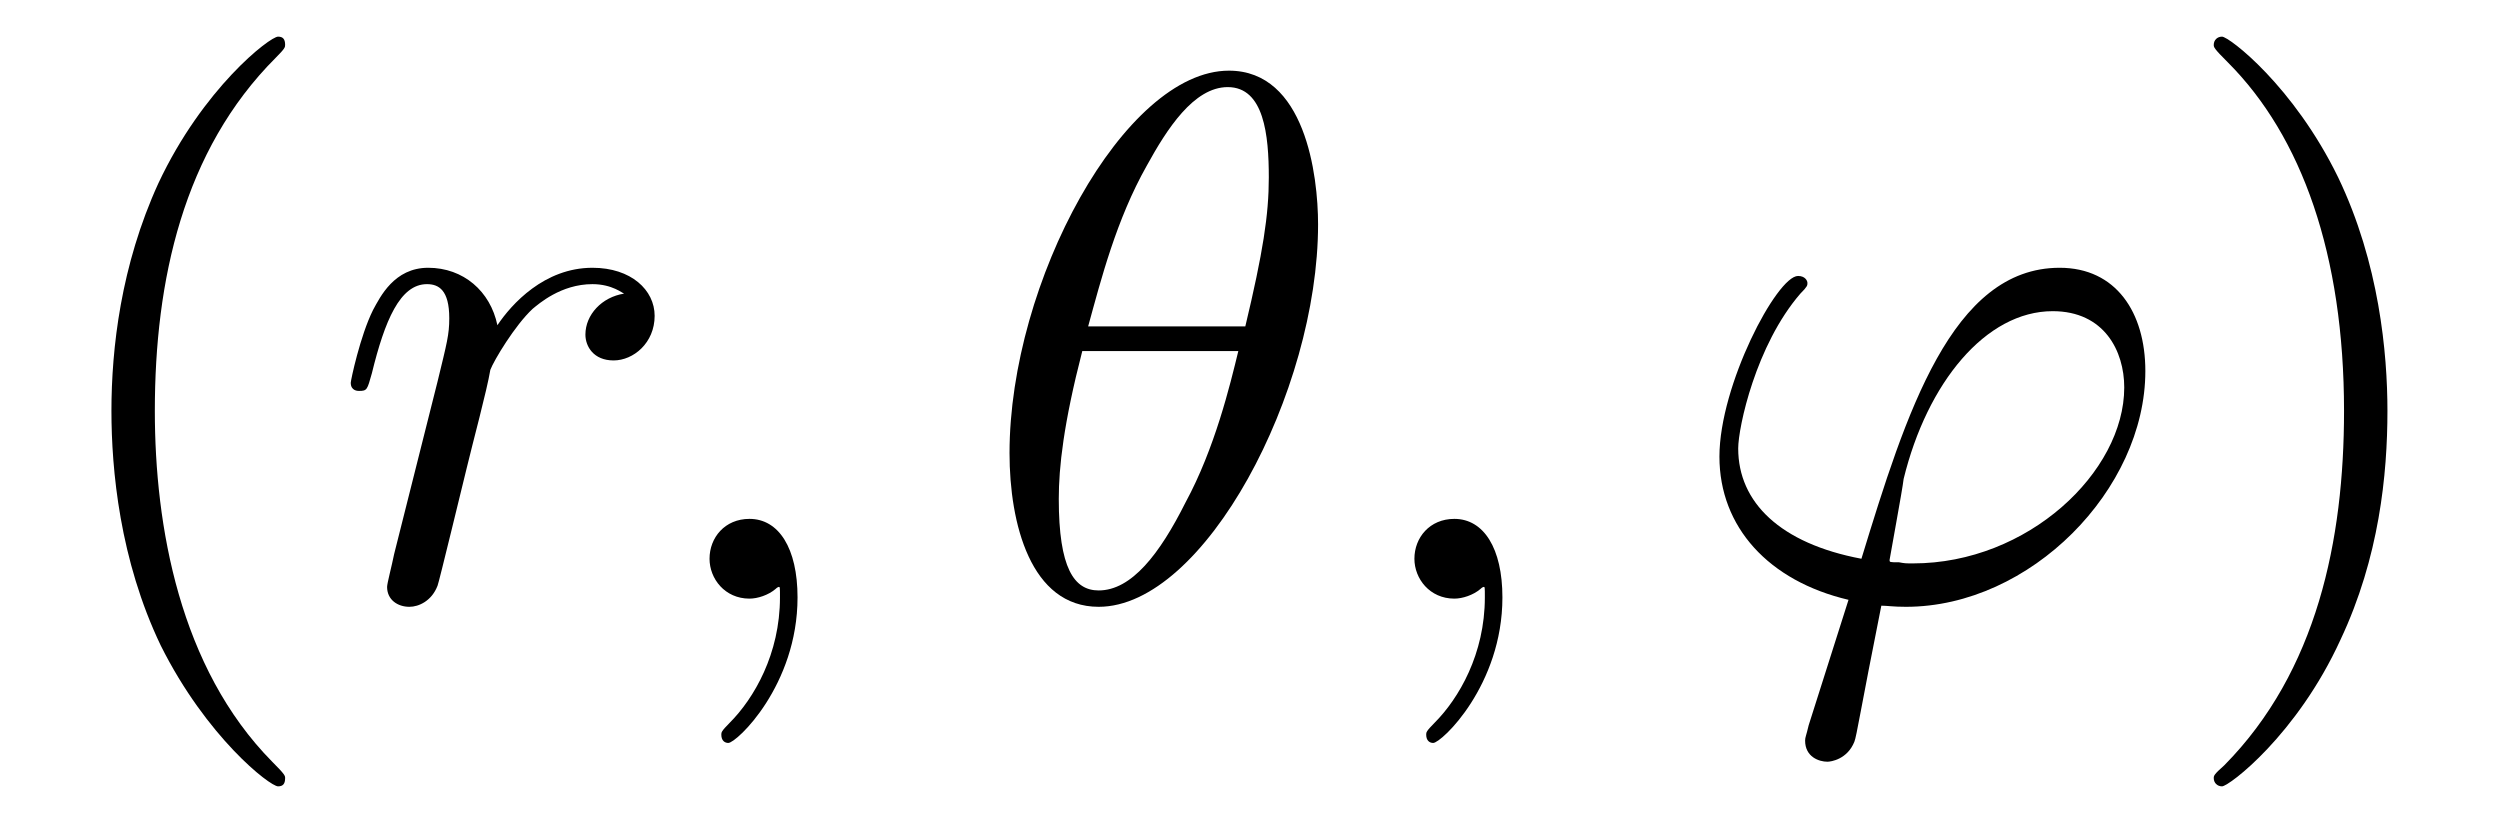
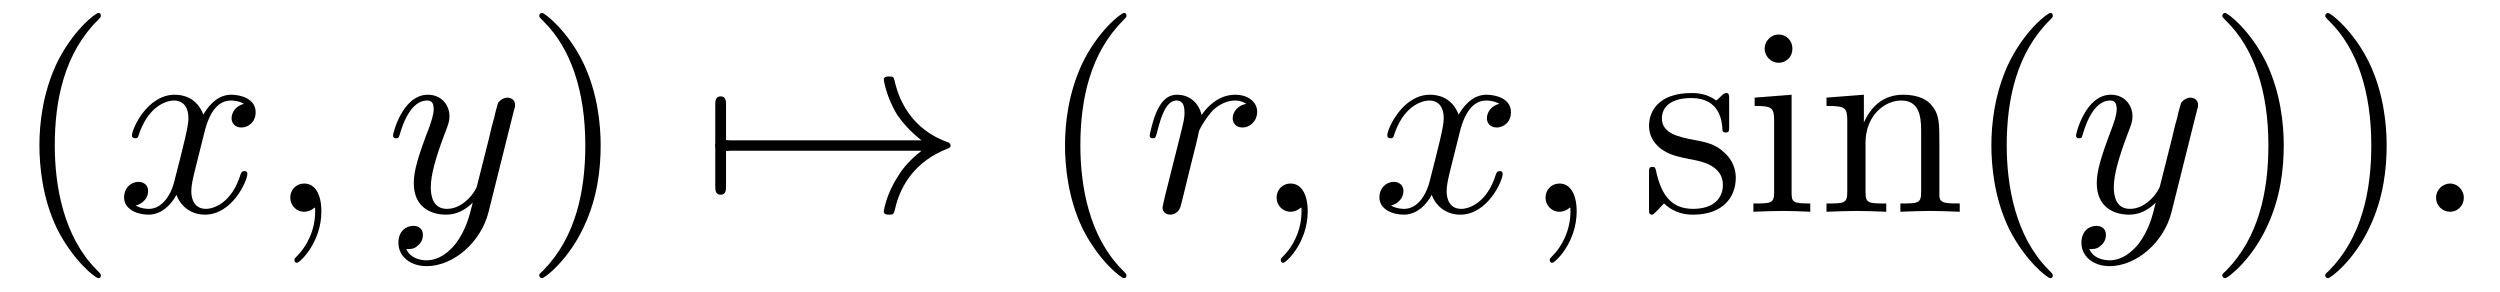
- <svg xmlns="http://www.w3.org/2000/svg" xmlns:xlink="http://www.w3.org/1999/xlink" viewBox="0 0 33.293 10.963" version="1.2">
+ <svg xmlns="http://www.w3.org/2000/svg" xmlns:xlink="http://www.w3.org/1999/xlink" viewBox="0 0 94.116 10.963" version="1.2">
  <defs>
    <g>
      <symbol overflow="visible" id="glyph0-0">
        <path style="stroke:none;" d="" />
      </symbol>
      <symbol overflow="visible" id="glyph0-1">
        <path style="stroke:none;" d="M 3.297 2.391 C 3.297 2.359 3.297 2.344 3.125 2.172 C 1.891 0.922 1.562 -0.969 1.562 -2.5 C 1.562 -4.234 1.938 -5.969 3.172 -7.203 C 3.297 -7.328 3.297 -7.344 3.297 -7.375 C 3.297 -7.453 3.266 -7.484 3.203 -7.484 C 3.094 -7.484 2.203 -6.797 1.609 -5.531 C 1.109 -4.438 0.984 -3.328 0.984 -2.5 C 0.984 -1.719 1.094 -0.516 1.641 0.625 C 2.25 1.844 3.094 2.5 3.203 2.5 C 3.266 2.5 3.297 2.469 3.297 2.391 Z M 3.297 2.391 " />
      </symbol>
      <symbol overflow="visible" id="glyph0-2">
        <path style="stroke:none;" d="M 2.875 -2.5 C 2.875 -3.266 2.766 -4.469 2.219 -5.609 C 1.625 -6.828 0.766 -7.484 0.672 -7.484 C 0.609 -7.484 0.562 -7.438 0.562 -7.375 C 0.562 -7.344 0.562 -7.328 0.75 -7.141 C 1.734 -6.156 2.297 -4.578 2.297 -2.5 C 2.297 -0.781 1.938 0.969 0.703 2.219 C 0.562 2.344 0.562 2.359 0.562 2.391 C 0.562 2.453 0.609 2.5 0.672 2.5 C 0.766 2.5 1.672 1.812 2.25 0.547 C 2.766 -0.547 2.875 -1.656 2.875 -2.5 Z M 2.875 -2.5 " />
      </symbol>
+       <symbol overflow="visible" id="glyph0-3">
+         <path style="stroke:none;" d="M 2.078 -1.938 C 2.297 -1.891 3.109 -1.734 3.109 -1.016 C 3.109 -0.516 2.766 -0.109 1.984 -0.109 C 1.141 -0.109 0.781 -0.672 0.594 -1.531 C 0.562 -1.656 0.562 -1.688 0.453 -1.688 C 0.328 -1.688 0.328 -1.625 0.328 -1.453 L 0.328 -0.125 C 0.328 0.047 0.328 0.109 0.438 0.109 C 0.484 0.109 0.5 0.094 0.688 -0.094 C 0.703 -0.109 0.703 -0.125 0.891 -0.312 C 1.328 0.094 1.781 0.109 1.984 0.109 C 3.125 0.109 3.594 -0.562 3.594 -1.281 C 3.594 -1.797 3.297 -2.109 3.172 -2.219 C 2.844 -2.547 2.453 -2.625 2.031 -2.703 C 1.469 -2.812 0.812 -2.938 0.812 -3.516 C 0.812 -3.875 1.062 -4.281 1.922 -4.281 C 3.016 -4.281 3.078 -3.375 3.094 -3.078 C 3.094 -2.984 3.188 -2.984 3.203 -2.984 C 3.344 -2.984 3.344 -3.031 3.344 -3.219 L 3.344 -4.234 C 3.344 -4.391 3.344 -4.469 3.234 -4.469 C 3.188 -4.469 3.156 -4.469 3.031 -4.344 C 3 -4.312 2.906 -4.219 2.859 -4.188 C 2.484 -4.469 2.078 -4.469 1.922 -4.469 C 0.703 -4.469 0.328 -3.797 0.328 -3.234 C 0.328 -2.891 0.484 -2.609 0.75 -2.391 C 1.078 -2.141 1.359 -2.078 2.078 -1.938 Z M 2.078 -1.938 " />
+       </symbol>
+       <symbol overflow="visible" id="glyph0-4">
+         <path style="stroke:none;" d="M 1.766 -4.406 L 0.375 -4.297 L 0.375 -3.984 C 1.016 -3.984 1.109 -3.922 1.109 -3.438 L 1.109 -0.75 C 1.109 -0.312 1 -0.312 0.328 -0.312 L 0.328 0 C 0.641 -0.016 1.188 -0.031 1.422 -0.031 C 1.781 -0.031 2.125 -0.016 2.469 0 L 2.469 -0.312 C 1.797 -0.312 1.766 -0.359 1.766 -0.75 Z M 1.797 -6.141 C 1.797 -6.453 1.562 -6.672 1.281 -6.672 C 0.969 -6.672 0.75 -6.406 0.75 -6.141 C 0.75 -5.875 0.969 -5.609 1.281 -5.609 C 1.562 -5.609 1.797 -5.828 1.797 -6.141 Z M 1.797 -6.141 " />
+       </symbol>
+       <symbol overflow="visible" id="glyph0-5">
+         <path style="stroke:none;" d="M 1.094 -3.422 L 1.094 -0.75 C 1.094 -0.312 0.984 -0.312 0.312 -0.312 L 0.312 0 C 0.672 -0.016 1.172 -0.031 1.453 -0.031 C 1.703 -0.031 2.219 -0.016 2.562 0 L 2.562 -0.312 C 1.891 -0.312 1.781 -0.312 1.781 -0.75 L 1.781 -2.594 C 1.781 -3.625 2.5 -4.188 3.125 -4.188 C 3.766 -4.188 3.875 -3.656 3.875 -3.078 L 3.875 -0.75 C 3.875 -0.312 3.766 -0.312 3.094 -0.312 L 3.094 0 C 3.438 -0.016 3.953 -0.031 4.219 -0.031 C 4.469 -0.031 5 -0.016 5.328 0 L 5.328 -0.312 C 4.812 -0.312 4.562 -0.312 4.562 -0.609 L 4.562 -2.516 C 4.562 -3.375 4.562 -3.672 4.25 -4.031 C 4.109 -4.203 3.781 -4.406 3.203 -4.406 C 2.469 -4.406 2 -3.984 1.719 -3.359 L 1.719 -4.406 L 0.312 -4.297 L 0.312 -3.984 C 1.016 -3.984 1.094 -3.922 1.094 -3.422 Z M 1.094 -3.422 " />
+       </symbol>
      <symbol overflow="visible" id="glyph1-0">
        <path style="stroke:none;" d="" />
      </symbol>
      <symbol overflow="visible" id="glyph1-1">
-         <path style="stroke:none;" d="M 0.875 -0.594 C 0.844 -0.438 0.781 -0.203 0.781 -0.156 C 0.781 0.016 0.922 0.109 1.078 0.109 C 1.203 0.109 1.375 0.031 1.453 -0.172 C 1.469 -0.203 1.797 -1.562 1.844 -1.75 C 1.922 -2.078 2.109 -2.766 2.156 -3.047 C 2.203 -3.172 2.484 -3.641 2.719 -3.859 C 2.797 -3.922 3.094 -4.188 3.516 -4.188 C 3.781 -4.188 3.922 -4.062 3.938 -4.062 C 3.641 -4.016 3.422 -3.781 3.422 -3.516 C 3.422 -3.359 3.531 -3.172 3.797 -3.172 C 4.062 -3.172 4.344 -3.406 4.344 -3.766 C 4.344 -4.109 4.031 -4.406 3.516 -4.406 C 2.875 -4.406 2.438 -3.922 2.25 -3.641 C 2.156 -4.094 1.797 -4.406 1.328 -4.406 C 0.875 -4.406 0.688 -4.016 0.594 -3.844 C 0.422 -3.5 0.297 -2.906 0.297 -2.875 C 0.297 -2.766 0.391 -2.766 0.406 -2.766 C 0.516 -2.766 0.516 -2.781 0.578 -3 C 0.75 -3.703 0.953 -4.188 1.312 -4.188 C 1.469 -4.188 1.609 -4.109 1.609 -3.734 C 1.609 -3.516 1.578 -3.406 1.453 -2.891 Z M 0.875 -0.594 " />
+         <path style="stroke:none;" d="M 3.328 -3.016 C 3.391 -3.266 3.625 -4.188 4.312 -4.188 C 4.359 -4.188 4.609 -4.188 4.812 -4.062 C 4.531 -4 4.344 -3.766 4.344 -3.516 C 4.344 -3.359 4.453 -3.172 4.719 -3.172 C 4.938 -3.172 5.25 -3.344 5.25 -3.75 C 5.25 -4.266 4.672 -4.406 4.328 -4.406 C 3.75 -4.406 3.406 -3.875 3.281 -3.656 C 3.031 -4.312 2.5 -4.406 2.203 -4.406 C 1.172 -4.406 0.594 -3.125 0.594 -2.875 C 0.594 -2.766 0.703 -2.766 0.719 -2.766 C 0.797 -2.766 0.828 -2.797 0.844 -2.875 C 1.188 -3.938 1.844 -4.188 2.188 -4.188 C 2.375 -4.188 2.719 -4.094 2.719 -3.516 C 2.719 -3.203 2.547 -2.547 2.188 -1.141 C 2.031 -0.531 1.672 -0.109 1.234 -0.109 C 1.172 -0.109 0.953 -0.109 0.734 -0.234 C 0.984 -0.297 1.203 -0.5 1.203 -0.781 C 1.203 -1.047 0.984 -1.125 0.844 -1.125 C 0.531 -1.125 0.297 -0.875 0.297 -0.547 C 0.297 -0.094 0.781 0.109 1.219 0.109 C 1.891 0.109 2.25 -0.594 2.266 -0.641 C 2.391 -0.281 2.75 0.109 3.344 0.109 C 4.375 0.109 4.938 -1.172 4.938 -1.422 C 4.938 -1.531 4.859 -1.531 4.828 -1.531 C 4.734 -1.531 4.719 -1.484 4.688 -1.422 C 4.359 -0.344 3.688 -0.109 3.375 -0.109 C 2.984 -0.109 2.828 -0.422 2.828 -0.766 C 2.828 -0.984 2.875 -1.203 2.984 -1.641 Z M 3.328 -3.016 " />
      </symbol>
      <symbol overflow="visible" id="glyph1-2">
        <path style="stroke:none;" d="M 2.031 -0.016 C 2.031 -0.672 1.781 -1.062 1.391 -1.062 C 1.062 -1.062 0.859 -0.812 0.859 -0.531 C 0.859 -0.266 1.062 0 1.391 0 C 1.5 0 1.641 -0.047 1.734 -0.125 C 1.766 -0.156 1.781 -0.156 1.781 -0.156 C 1.797 -0.156 1.797 -0.156 1.797 -0.016 C 1.797 0.734 1.453 1.328 1.125 1.656 C 1.016 1.766 1.016 1.781 1.016 1.812 C 1.016 1.891 1.062 1.922 1.109 1.922 C 1.219 1.922 2.031 1.156 2.031 -0.016 Z M 2.031 -0.016 " />
      </symbol>
      <symbol overflow="visible" id="glyph1-3">
-         <path style="stroke:none;" d="M 4.531 -4.984 C 4.531 -5.641 4.359 -7.031 3.344 -7.031 C 1.953 -7.031 0.422 -4.219 0.422 -1.938 C 0.422 -1 0.703 0.109 1.609 0.109 C 3.016 0.109 4.531 -2.75 4.531 -4.984 Z M 1.469 -3.625 C 1.641 -4.25 1.844 -5.047 2.25 -5.766 C 2.516 -6.25 2.875 -6.812 3.328 -6.812 C 3.812 -6.812 3.875 -6.172 3.875 -5.609 C 3.875 -5.109 3.797 -4.609 3.562 -3.625 Z M 3.469 -3.297 C 3.359 -2.844 3.156 -2 2.766 -1.281 C 2.422 -0.594 2.047 -0.109 1.609 -0.109 C 1.281 -0.109 1.078 -0.406 1.078 -1.328 C 1.078 -1.75 1.141 -2.328 1.391 -3.297 Z M 3.469 -3.297 " />
+         <path style="stroke:none;" d="M 4.844 -3.797 C 4.891 -3.938 4.891 -3.953 4.891 -4.031 C 4.891 -4.203 4.75 -4.297 4.594 -4.297 C 4.5 -4.297 4.344 -4.234 4.25 -4.094 C 4.234 -4.031 4.141 -3.734 4.109 -3.547 C 4.031 -3.297 3.969 -3.016 3.906 -2.75 L 3.453 -0.953 C 3.422 -0.812 2.984 -0.109 2.328 -0.109 C 1.828 -0.109 1.719 -0.547 1.719 -0.922 C 1.719 -1.375 1.891 -2 2.219 -2.875 C 2.375 -3.281 2.422 -3.391 2.422 -3.594 C 2.422 -4.031 2.109 -4.406 1.609 -4.406 C 0.656 -4.406 0.297 -2.953 0.297 -2.875 C 0.297 -2.766 0.391 -2.766 0.406 -2.766 C 0.516 -2.766 0.516 -2.797 0.562 -2.953 C 0.844 -3.891 1.234 -4.188 1.578 -4.188 C 1.656 -4.188 1.828 -4.188 1.828 -3.875 C 1.828 -3.625 1.719 -3.359 1.656 -3.172 C 1.25 -2.109 1.078 -1.547 1.078 -1.078 C 1.078 -0.188 1.703 0.109 2.297 0.109 C 2.688 0.109 3.016 -0.062 3.297 -0.344 C 3.172 0.172 3.047 0.672 2.656 1.203 C 2.391 1.531 2.016 1.828 1.562 1.828 C 1.422 1.828 0.969 1.797 0.797 1.406 C 0.953 1.406 1.094 1.406 1.219 1.281 C 1.328 1.203 1.422 1.062 1.422 0.875 C 1.422 0.562 1.156 0.531 1.062 0.531 C 0.828 0.531 0.5 0.688 0.5 1.172 C 0.5 1.672 0.938 2.047 1.562 2.047 C 2.578 2.047 3.609 1.141 3.891 0.016 Z M 4.844 -3.797 " />
      </symbol>
      <symbol overflow="visible" id="glyph1-4">
-         <path style="stroke:none;" d="M 1.688 1.688 C 1.656 1.828 1.641 1.844 1.641 1.891 C 1.641 2.109 1.828 2.172 1.938 2.172 C 1.984 2.172 2.203 2.141 2.297 1.906 C 2.328 1.828 2.375 1.5 2.656 0.094 C 2.734 0.094 2.812 0.109 2.984 0.109 C 4.641 0.109 6.172 -1.453 6.172 -3.031 C 6.172 -3.812 5.781 -4.406 5.031 -4.406 C 3.594 -4.406 2.984 -2.469 2.391 -0.531 C 1.312 -0.734 0.75 -1.281 0.75 -2 C 0.75 -2.281 0.984 -3.375 1.578 -4.062 C 1.672 -4.156 1.672 -4.172 1.672 -4.203 C 1.672 -4.234 1.641 -4.297 1.547 -4.297 C 1.266 -4.297 0.5 -2.844 0.5 -1.891 C 0.5 -0.953 1.156 -0.234 2.219 0.016 Z M 3.078 -0.469 C 2.984 -0.469 2.969 -0.469 2.891 -0.484 C 2.766 -0.484 2.766 -0.484 2.766 -0.516 C 2.766 -0.531 2.938 -1.453 2.953 -1.594 C 3.266 -2.875 4.047 -3.828 4.938 -3.828 C 5.625 -3.828 5.891 -3.297 5.891 -2.812 C 5.891 -1.688 4.609 -0.469 3.078 -0.469 Z M 3.078 -0.469 " />
+         <path style="stroke:none;" d="M 0.875 -0.594 C 0.844 -0.438 0.781 -0.203 0.781 -0.156 C 0.781 0.016 0.922 0.109 1.078 0.109 C 1.203 0.109 1.375 0.031 1.453 -0.172 C 1.469 -0.203 1.797 -1.562 1.844 -1.75 C 1.922 -2.078 2.109 -2.766 2.156 -3.047 C 2.203 -3.172 2.484 -3.641 2.719 -3.859 C 2.797 -3.922 3.094 -4.188 3.516 -4.188 C 3.781 -4.188 3.922 -4.062 3.938 -4.062 C 3.641 -4.016 3.422 -3.781 3.422 -3.516 C 3.422 -3.359 3.531 -3.172 3.797 -3.172 C 4.062 -3.172 4.344 -3.406 4.344 -3.766 C 4.344 -4.109 4.031 -4.406 3.516 -4.406 C 2.875 -4.406 2.438 -3.922 2.25 -3.641 C 2.156 -4.094 1.797 -4.406 1.328 -4.406 C 0.875 -4.406 0.688 -4.016 0.594 -3.844 C 0.422 -3.5 0.297 -2.906 0.297 -2.875 C 0.297 -2.766 0.391 -2.766 0.406 -2.766 C 0.516 -2.766 0.516 -2.781 0.578 -3 C 0.75 -3.703 0.953 -4.188 1.312 -4.188 C 1.469 -4.188 1.609 -4.109 1.609 -3.734 C 1.609 -3.516 1.578 -3.406 1.453 -2.891 Z M 0.875 -0.594 " />
+       </symbol>
+       <symbol overflow="visible" id="glyph1-5">
+         <path style="stroke:none;" d="M 1.906 -0.531 C 1.906 -0.812 1.672 -1.062 1.391 -1.062 C 1.094 -1.062 0.859 -0.812 0.859 -0.531 C 0.859 -0.234 1.094 0 1.391 0 C 1.672 0 1.906 -0.234 1.906 -0.531 Z M 1.906 -0.531 " />
+       </symbol>
+       <symbol overflow="visible" id="glyph2-0">
+         <path style="stroke:none;" d="" />
+       </symbol>
+       <symbol overflow="visible" id="glyph2-1">
+         <path style="stroke:none;" d="M 0.953 -2.297 C 1 -2.297 1.219 -2.297 1.219 -2.5 C 1.219 -2.688 1 -2.688 0.953 -2.688 L 0.953 -4 C 0.953 -4.156 0.953 -4.344 0.75 -4.344 C 0.547 -4.344 0.547 -4.156 0.547 -4 L 0.547 -0.984 C 0.547 -0.828 0.547 -0.641 0.75 -0.641 C 0.953 -0.641 0.953 -0.828 0.953 -0.984 Z M 0.953 -2.297 " />
+       </symbol>
+       <symbol overflow="visible" id="glyph2-2">
+         <path style="stroke:none;" d="M 8.312 -2.297 C 7.766 -1.875 7.5 -1.469 7.422 -1.328 C 6.969 -0.641 6.891 -0.016 6.891 -0.016 C 6.891 0.109 7.016 0.109 7.094 0.109 C 7.25 0.109 7.266 0.094 7.312 -0.094 C 7.531 -1.062 8.125 -1.906 9.25 -2.359 C 9.375 -2.406 9.406 -2.422 9.406 -2.5 C 9.406 -2.562 9.344 -2.594 9.328 -2.609 C 8.875 -2.766 7.672 -3.266 7.297 -4.938 C 7.266 -5.062 7.25 -5.094 7.094 -5.094 C 7.016 -5.094 6.891 -5.094 6.891 -4.969 C 6.891 -4.953 6.984 -4.328 7.391 -3.656 C 7.594 -3.359 7.891 -3.016 8.312 -2.688 L 0.906 -2.688 C 0.734 -2.688 0.547 -2.688 0.547 -2.5 C 0.547 -2.297 0.734 -2.297 0.906 -2.297 Z M 8.312 -2.297 " />
      </symbol>
    </g>
    <clipPath id="clip1">
      <path d="M 1 0 L 4 0 L 4 10.965 L 1 10.965 Z M 1 0 " />
    </clipPath>
    <clipPath id="clip2">
-       <path d="M 22 3 L 29 3 L 29 10.965 L 22 10.965 Z M 22 3 " />
+       <path d="M 14 3 L 20 3 L 20 10.965 L 14 10.965 Z M 14 3 " />
    </clipPath>
    <clipPath id="clip3">
-       <path d="M 29 0 L 32 0 L 32 10.965 L 29 10.965 Z M 29 0 " />
+       <path d="M 20 0 L 23 0 L 23 10.965 L 20 10.965 Z M 20 0 " />
+     </clipPath>
+     <clipPath id="clip4">
+       <path d="M 40 0 L 43 0 L 43 10.965 L 40 10.965 Z M 40 0 " />
+     </clipPath>
+     <clipPath id="clip5">
+       <path d="M 62 0 L 78 0 L 78 10.965 L 62 10.965 Z M 62 0 " />
+     </clipPath>
+     <clipPath id="clip6">
+       <path d="M 78 3 L 83 3 L 83 10.965 L 78 10.965 Z M 78 3 " />
+     </clipPath>
+     <clipPath id="clip7">
+       <path d="M 83 0 L 90 0 L 90 10.965 L 83 10.965 Z M 83 0 " />
    </clipPath>
  </defs>
  <g id="surface1">
    <g clip-path="url(#clip1)" clip-rule="nonzero">
      <g style="fill:rgb(0%,0%,0%);fill-opacity:1;">
        <use xlink:href="#glyph0-1" x="0.5" y="7.972" />
      </g>
    </g>
    <g style="fill:rgb(0%,0%,0%);fill-opacity:1;">
      <use xlink:href="#glyph1-1" x="4.374" y="7.972" />
-     </g>
-     <g style="fill:rgb(0%,0%,0%);fill-opacity:1;">
-       <use xlink:href="#glyph1-2" x="8.59" y="7.972" />
-     </g>
-     <g style="fill:rgb(0%,0%,0%);fill-opacity:1;">
-       <use xlink:href="#glyph1-3" x="13.022" y="7.972" />
-     </g>
-     <g style="fill:rgb(0%,0%,0%);fill-opacity:1;">
-       <use xlink:href="#glyph1-2" x="17.977" y="7.972" />
+       <use xlink:href="#glyph1-2" x="10.068" y="7.972" />
    </g>
    <g clip-path="url(#clip2)" clip-rule="nonzero">
      <g style="fill:rgb(0%,0%,0%);fill-opacity:1;">
-         <use xlink:href="#glyph1-4" x="22.398" y="7.972" />
+         <use xlink:href="#glyph1-3" x="14.499" y="7.972" />
      </g>
    </g>
    <g clip-path="url(#clip3)" clip-rule="nonzero">
      <g style="fill:rgb(0%,0%,0%);fill-opacity:1;">
-         <use xlink:href="#glyph0-2" x="28.919" y="7.972" />
+         <use xlink:href="#glyph0-2" x="19.738" y="7.972" />
      </g>
+     </g>
+     <g style="fill:rgb(0%,0%,0%);fill-opacity:1;">
+       <use xlink:href="#glyph2-1" x="26.38" y="7.972" />
+       <use xlink:href="#glyph2-2" x="26.38" y="7.972" />
+     </g>
+     <g clip-path="url(#clip4)" clip-rule="nonzero">
+       <g style="fill:rgb(0%,0%,0%);fill-opacity:1;">
+         <use xlink:href="#glyph0-1" x="39.11" y="7.972" />
+       </g>
+     </g>
+     <g style="fill:rgb(0%,0%,0%);fill-opacity:1;">
+       <use xlink:href="#glyph1-4" x="42.984" y="7.972" />
+     </g>
+     <g style="fill:rgb(0%,0%,0%);fill-opacity:1;">
+       <use xlink:href="#glyph1-2" x="47.2" y="7.972" />
+     </g>
+     <g style="fill:rgb(0%,0%,0%);fill-opacity:1;">
+       <use xlink:href="#glyph1-1" x="51.632" y="7.972" />
+       <use xlink:href="#glyph1-2" x="57.325" y="7.972" />
+     </g>
+     <g clip-path="url(#clip5)" clip-rule="nonzero">
+       <g style="fill:rgb(0%,0%,0%);fill-opacity:1;">
+         <use xlink:href="#glyph0-3" x="61.752" y="7.972" />
+         <use xlink:href="#glyph0-4" x="65.681" y="7.972" />
+         <use xlink:href="#glyph0-5" x="68.449" y="7.972" />
+         <use xlink:href="#glyph0-1" x="73.984" y="7.972" />
+       </g>
+     </g>
+     <g clip-path="url(#clip6)" clip-rule="nonzero">
+       <g style="fill:rgb(0%,0%,0%);fill-opacity:1;">
+         <use xlink:href="#glyph1-3" x="77.858" y="7.972" />
+       </g>
+     </g>
+     <g clip-path="url(#clip7)" clip-rule="nonzero">
+       <g style="fill:rgb(0%,0%,0%);fill-opacity:1;">
+         <use xlink:href="#glyph0-2" x="83.1" y="7.972" />
+         <use xlink:href="#glyph0-2" x="86.974" y="7.972" />
+       </g>
+     </g>
+     <g style="fill:rgb(0%,0%,0%);fill-opacity:1;">
+       <use xlink:href="#glyph1-5" x="90.849" y="7.972" />
    </g>
  </g>
</svg>
